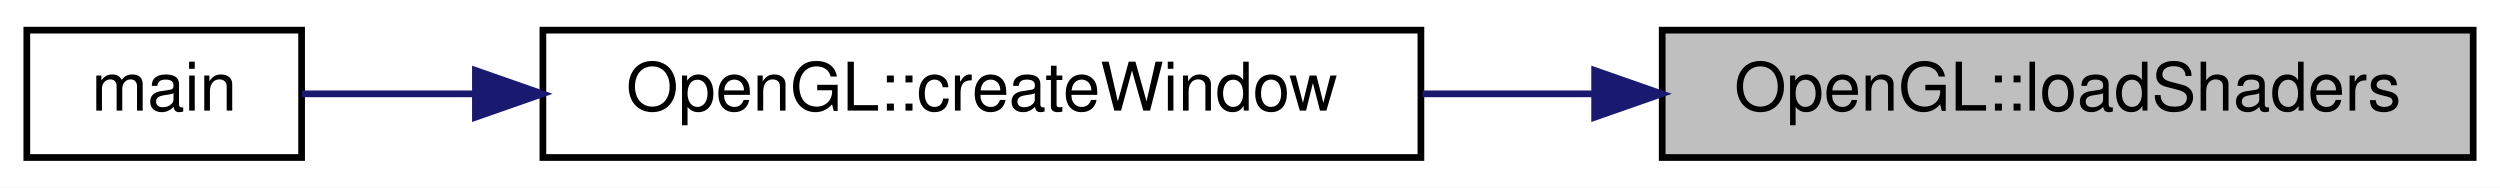
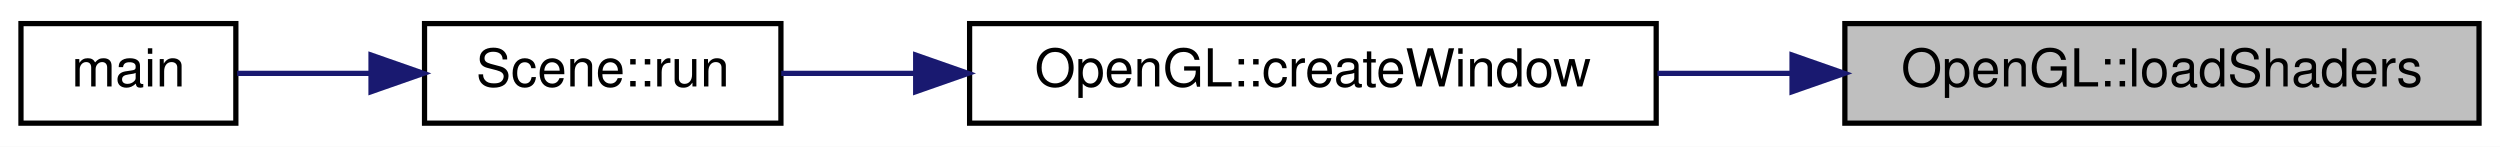
- <svg xmlns="http://www.w3.org/2000/svg" xmlns:xlink="http://www.w3.org/1999/xlink" width="373pt" height="28pt" viewBox="0.00 0.00 373.00 28.00">
+ <svg xmlns="http://www.w3.org/2000/svg" xmlns:xlink="http://www.w3.org/1999/xlink" width="477pt" height="28pt" viewBox="0.00 0.00 477.00 28.00">
  <g id="graph0" class="graph" transform="scale(1 1) rotate(0) translate(4 24)">
-     <polygon fill="white" stroke="transparent" points="-4,4 -4,-24 369,-24 369,4 -4,4" />
+     <polygon fill="white" stroke="transparent" points="-4,4 -4,-24 473,-24 473,4 -4,4" />
    <g id="node1" class="node">
      <g id="a_node1">
        <a xlink:title="This method loads the shaders.">
-           <polygon fill="#bfbfbf" stroke="black" points="244,-0.5 244,-19.5 365,-19.5 365,-0.5 244,-0.5" />
-           <text text-anchor="middle" x="304.5" y="-7.5" font-family="Helvetica,sans-Serif" font-size="10.00">OpenGL::loadShaders</text>
+           <polygon fill="#bfbfbf" stroke="black" points="348,-0.5 348,-19.5 469,-19.5 469,-0.5 348,-0.5" />
+           <text text-anchor="middle" x="408.5" y="-7.5" font-family="Helvetica,sans-Serif" font-size="10.00">OpenGL::loadShaders</text>
        </a>
      </g>
    </g>
    <g id="node2" class="node">
      <g id="a_node2">
        <a xlink:href="classOpenGL.html#a1a09abe8b7a1075baf9b8f21f0a0f43a" target="_top" xlink:title="This method creates the window and load the shaders.">
-           <polygon fill="white" stroke="black" points="77,-0.5 77,-19.5 208,-19.5 208,-0.5 77,-0.5" />
-           <text text-anchor="middle" x="142.5" y="-7.5" font-family="Helvetica,sans-Serif" font-size="10.00">OpenGL::createWindow</text>
+           <polygon fill="white" stroke="black" points="181,-0.5 181,-19.5 312,-19.5 312,-0.5 181,-0.5" />
+           <text text-anchor="middle" x="246.5" y="-7.5" font-family="Helvetica,sans-Serif" font-size="10.00">OpenGL::createWindow</text>
        </a>
      </g>
    </g>
    <g id="edge1" class="edge">
-       <path fill="none" stroke="midnightblue" d="M233.7,-10C225.24,-10 216.62,-10 208.23,-10" />
-       <polygon fill="midnightblue" stroke="midnightblue" points="233.92,-13.5 243.92,-10 233.92,-6.5 233.92,-13.5" />
+       <path fill="none" stroke="midnightblue" d="M337.7,-10C329.24,-10 320.62,-10 312.23,-10" />
+       <polygon fill="midnightblue" stroke="midnightblue" points="337.92,-13.5 347.92,-10 337.92,-6.5 337.92,-13.5" />
    </g>
    <g id="node3" class="node">
      <g id="a_node3">
-         <a xlink:href="main_8cpp.html#a840291bc02cba5474a4cb46a9b9566fe" target="_top" xlink:title="Main functiond.">
+         <a xlink:href="classScene.html#aef70538258ae4abfad9563523de0ece0" target="_top" xlink:title="This method runs the simulation.">
+           <polygon fill="white" stroke="black" points="77,-0.5 77,-19.5 145,-19.5 145,-0.5 77,-0.5" />
+           <text text-anchor="middle" x="111" y="-7.5" font-family="Helvetica,sans-Serif" font-size="10.00">Scene::run</text>
+         </a>
+       </g>
+     </g>
+     <g id="edge2" class="edge">
+       <path fill="none" stroke="midnightblue" d="M170.58,-10C161.66,-10 152.94,-10 145.06,-10" />
+       <polygon fill="midnightblue" stroke="midnightblue" points="170.71,-13.5 180.71,-10 170.71,-6.5 170.71,-13.5" />
+     </g>
+     <g id="node4" class="node">
+       <g id="a_node4">
+         <a xlink:href="main_8cpp.html#a840291bc02cba5474a4cb46a9b9566fe" target="_top" xlink:title="Inicilizacion de simulacion.">
          <polygon fill="white" stroke="black" points="0,-0.5 0,-19.5 41,-19.5 41,-0.5 0,-0.5" />
          <text text-anchor="middle" x="20.5" y="-7.5" font-family="Helvetica,sans-Serif" font-size="10.00">main</text>
        </a>
      </g>
    </g>
-     <g id="edge2" class="edge">
-       <path fill="none" stroke="midnightblue" d="M66.91,-10C57.43,-10 48.46,-10 41.05,-10" />
-       <polygon fill="midnightblue" stroke="midnightblue" points="66.93,-13.5 76.93,-10 66.93,-6.5 66.93,-13.5" />
+     <g id="edge3" class="edge">
+       <path fill="none" stroke="midnightblue" d="M66.51,-10C57.66,-10 48.77,-10 41.25,-10" />
+       <polygon fill="midnightblue" stroke="midnightblue" points="66.79,-13.5 76.79,-10 66.79,-6.5 66.79,-13.5" />
    </g>
  </g>
</svg>
